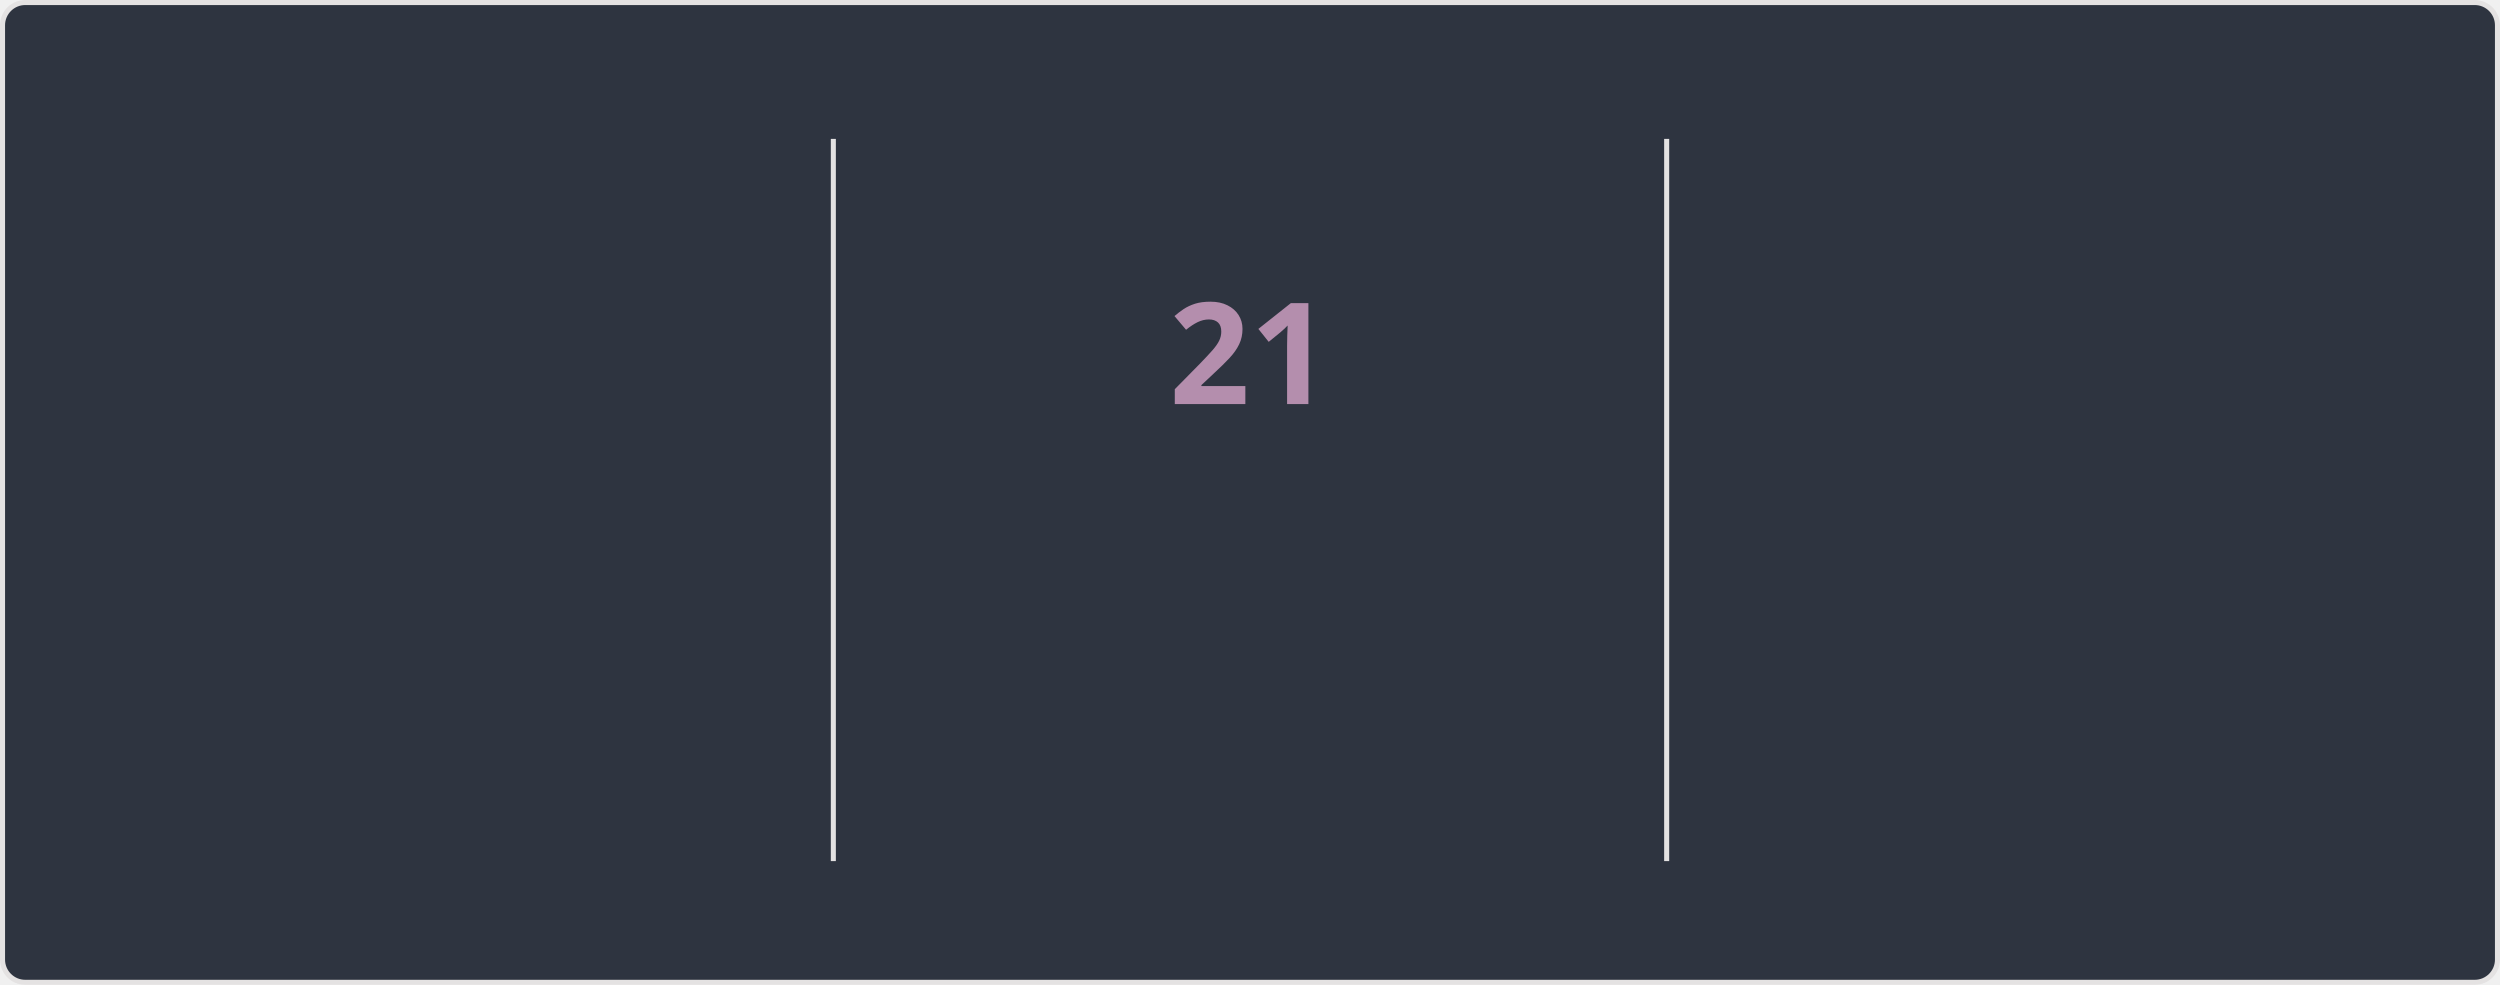
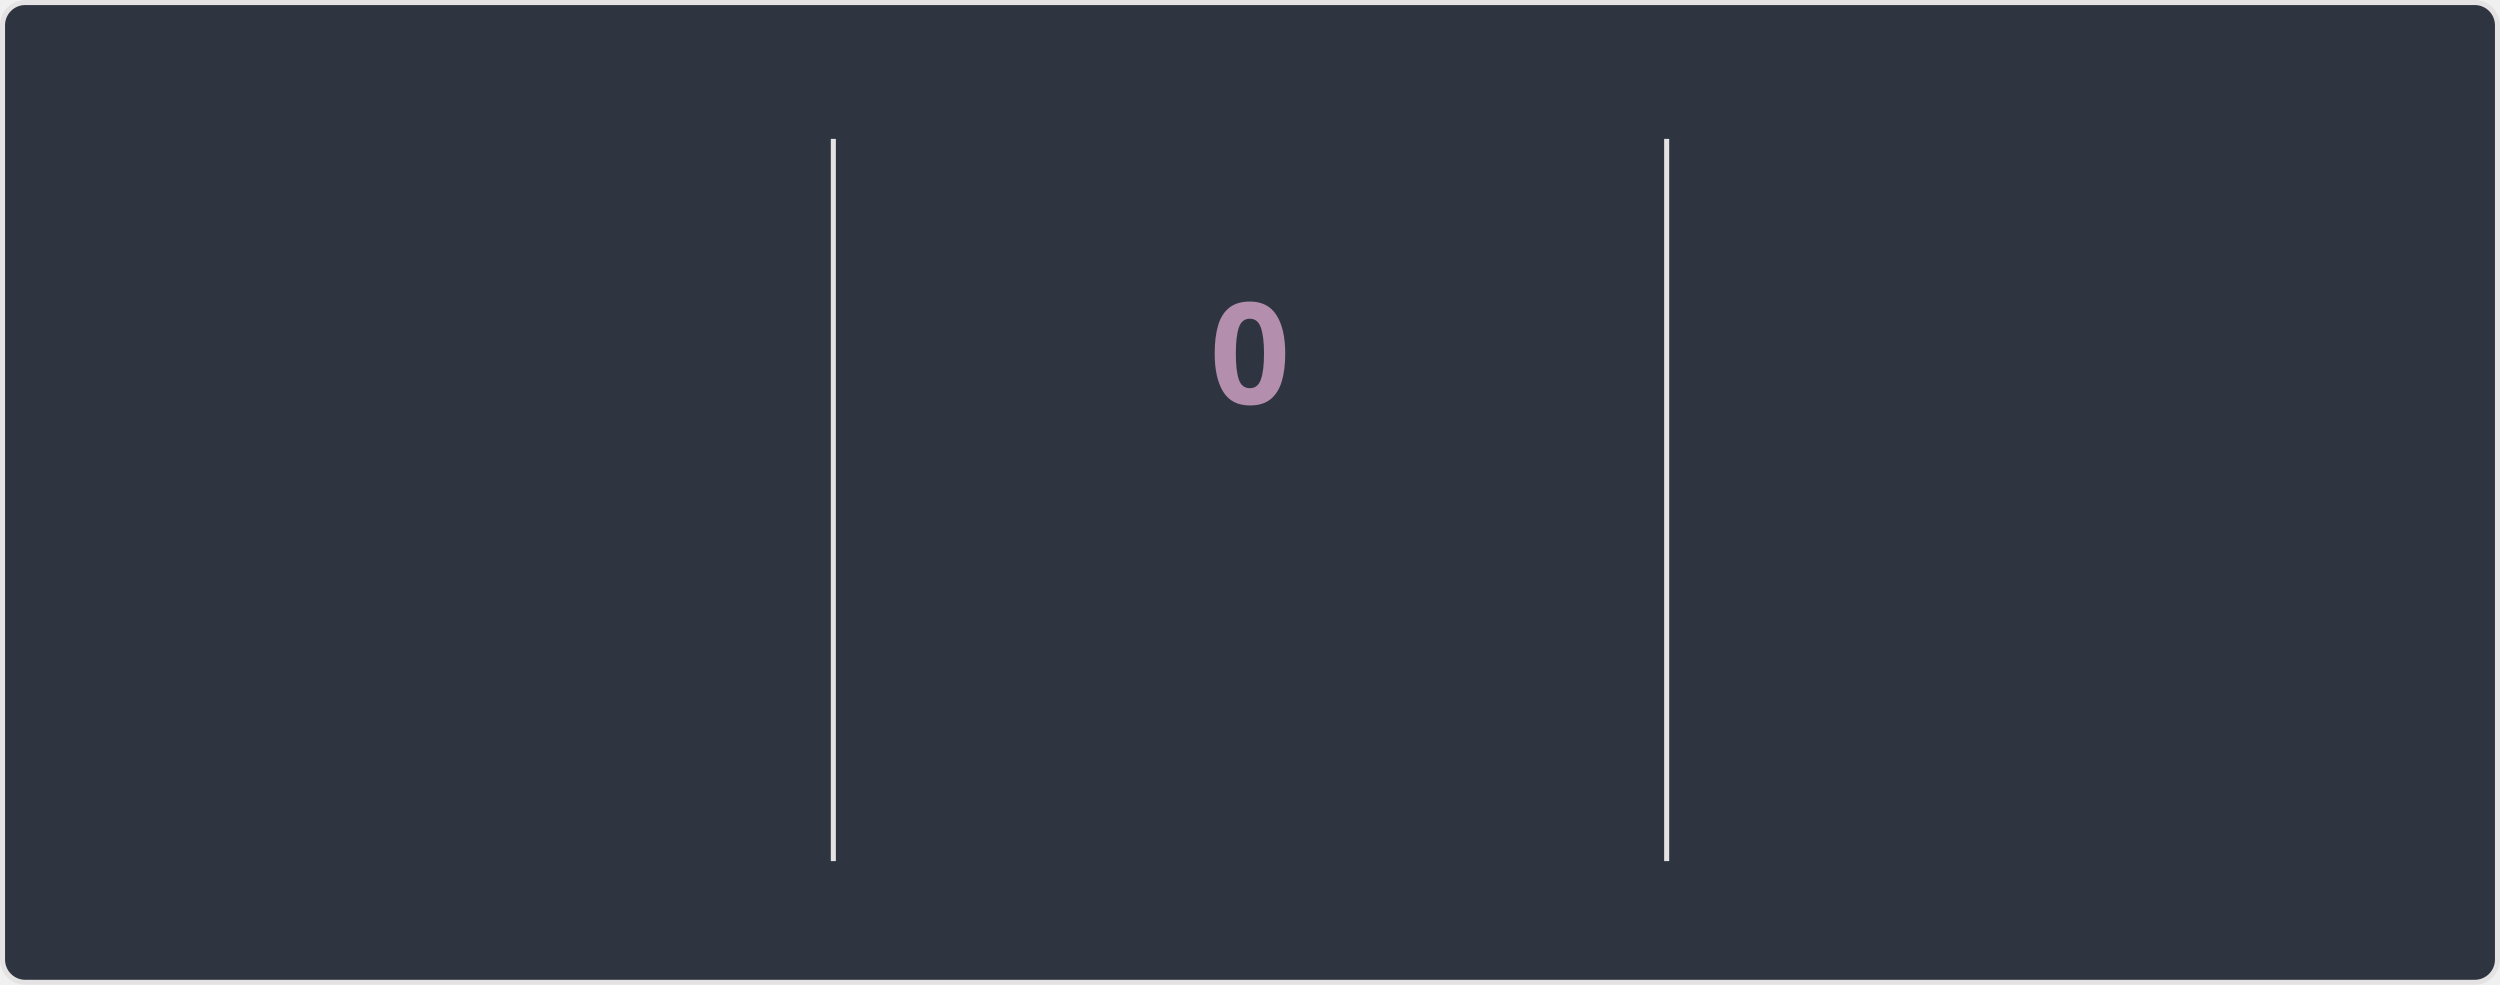
<svg xmlns="http://www.w3.org/2000/svg" style="isolation: isolate" viewBox="0 0 495 195" width="495px" height="195px" direction="ltr">
  <style>
    @keyframes currstreak {
      0% { font-size: 3px; opacity: 0.2; }
      80% { font-size: 34px; opacity: 1; }
      100% { font-size: 28px; opacity: 1; }
    }
    @keyframes fadein {
      0% { opacity: 0; }
      100% { opacity: 1; }
    }
    .big-number {
      font-family: "Segoe UI", Ubuntu, sans-serif;
      font-weight: 700;
      font-size: 28px;
      fill: #81a1c1;
    }
    .label {
      font-family: "Segoe UI", Ubuntu, sans-serif;
      font-weight: 400;
      font-size: 14px;
      fill: #81a1c1;
    }
    .range-text {
      font-family: "Segoe UI", Ubuntu, sans-serif;
      font-weight: 400;
      font-size: 12px;
      fill: #a3be8c;
    }
    .current-streak-num {
      font-family: "Segoe UI", Ubuntu, sans-serif;
      font-weight: 700;
      font-size: 28px;
      fill: #b48ead;
    }</style>
  <defs>
    <clipPath id="outer_rectangle">
      <rect width="495" height="195" rx="4.5" />
    </clipPath>
    <mask id="mask_out_ring_behind_fire">
      <rect width="495" height="195" fill="white" />
      <ellipse id="mask-ellipse" cx="247.5" cy="32" rx="13" ry="18" fill="black" />
    </mask>
  </defs>
  <g clip-path="url(#outer_rectangle)">
    <g style="isolation: isolate">
      <rect fill="#2e3440" rx="4.5" x="0.5" y="0.5" width="494" height="194" stroke="#e4e2e2" />
    </g>
    <g style="isolation: isolate">
      <line x1="165" y1="28" x2="165" y2="170" vector-effect="non-scaling-stroke" stroke-width="1" stroke="#e4e2e2" stroke-linejoin="miter" stroke-linecap="square" stroke-miterlimit="3" />
      <line x1="330" y1="28" x2="330" y2="170" vector-effect="non-scaling-stroke" stroke-width="1" stroke="#e4e2e2" stroke-linejoin="miter" stroke-linecap="square" stroke-miterlimit="3" />
    </g>
    <g style="isolation: isolate">
      <g transform="translate(82.5, 48)">
        <text x="0" y="32" stroke-width="0" text-anchor="middle" class="big-number" style="opacity: 0; animation: fadein 0.5s linear forwards 0.6s">
            3.8K
          </text>
      </g>
      <g transform="translate(82.5, 84)">
        <text x="0" y="32" stroke-width="0" text-anchor="middle" class="label" style="opacity: 0; animation: fadein 0.5s linear forwards 0.7s">
            Total Contributions
          </text>
      </g>
      <g transform="translate(82.5, 114)">
        <text x="0" y="32" stroke-width="0" text-anchor="middle" class="range-text" style="opacity: 0; animation: fadein 0.5s linear forwards 0.8s">
            Oct 5 - Present
          </text>
      </g>
    </g>
    <g style="isolation: isolate">
      <g mask="url(#mask_out_ring_behind_fire)">
        <circle cx="247.5" cy="71" r="40" fill="none" stroke="#81a1c1" stroke-width="5" style="opacity: 0; animation: fadein 0.5s linear forwards 0.4s" />
      </g>
      <g transform="translate(247.5, 19.5)" stroke-opacity="0" style="opacity: 0; animation: fadein 0.5s linear forwards 0.6s">
        <path d="M -12 -0.5 L 15 -0.5 L 15 23.5 L -12 23.5 L -12 -0.5 Z" fill="none" />
        <path d="M 1.5 0.67 C 1.5 0.67 2.24 3.32 2.24 5.47 C 2.24 7.53 0.89 9.2 -1.17 9.2 C -3.23 9.2 -4.79 7.53 -4.79 5.47 L -4.76 5.11 C -6.78 7.51 -8 10.62 -8 13.99 C -8 18.41 -4.42 22 0 22 C 4.42 22 8 18.41 8 13.99 C 8 8.6 5.41 3.79 1.5 0.67 Z M -0.29 19 C -2.07 19 -3.51 17.6 -3.51 15.86 C -3.51 14.24 -2.46 13.1 -0.7 12.74 C 1.07 12.38 2.9 11.53 3.92 10.16 C 4.31 11.45 4.51 12.81 4.51 14.2 C 4.51 16.85 2.36 19 -0.29 19 Z" fill="#81a1c1" stroke-opacity="0" />
      </g>
      <g transform="translate(247.5, 48)">
        <text x="0" y="32" stroke-width="0" text-anchor="middle" class="current-streak-num" style="animation: currstreak 0.6s linear forwards">
-             21
+             0
          </text>
      </g>
      <g transform="translate(247.5, 108)">
        <text x="0" y="32" stroke-width="0" text-anchor="middle" class="label" style="opacity: 0; animation: fadein 0.5s linear forwards 0.9s">
            Current Streak
          </text>
      </g>
      <g transform="translate(247.5, 145)">
        <text x="0" y="21" stroke-width="0" text-anchor="middle" class="range-text" style="opacity: 0; animation: fadein 0.5s linear forwards 0.9s">
-             Sep 16 - Oct 6
+             0 days
          </text>
      </g>
    </g>
    <g style="isolation: isolate">
      <g transform="translate(412.5, 48)">
        <text x="0" y="32" stroke-width="0" text-anchor="middle" class="big-number" style="opacity: 0; animation: fadein 0.5s linear forwards 1.2s">
            35
          </text>
      </g>
      <g transform="translate(412.5, 84)">
        <text x="0" y="32" stroke-width="0" text-anchor="middle" class="label" style="opacity: 0; animation: fadein 0.5s linear forwards 1.3s">
            Longest Streak
          </text>
      </g>
      <g transform="translate(412.5, 114)">
        <text x="0" y="32" stroke-width="0" text-anchor="middle" class="range-text" style="opacity: 0; animation: fadein 0.5s linear forwards 1.4s">
            Jul 19 - Aug 22
          </text>
      </g>
    </g>
  </g>
</svg>
